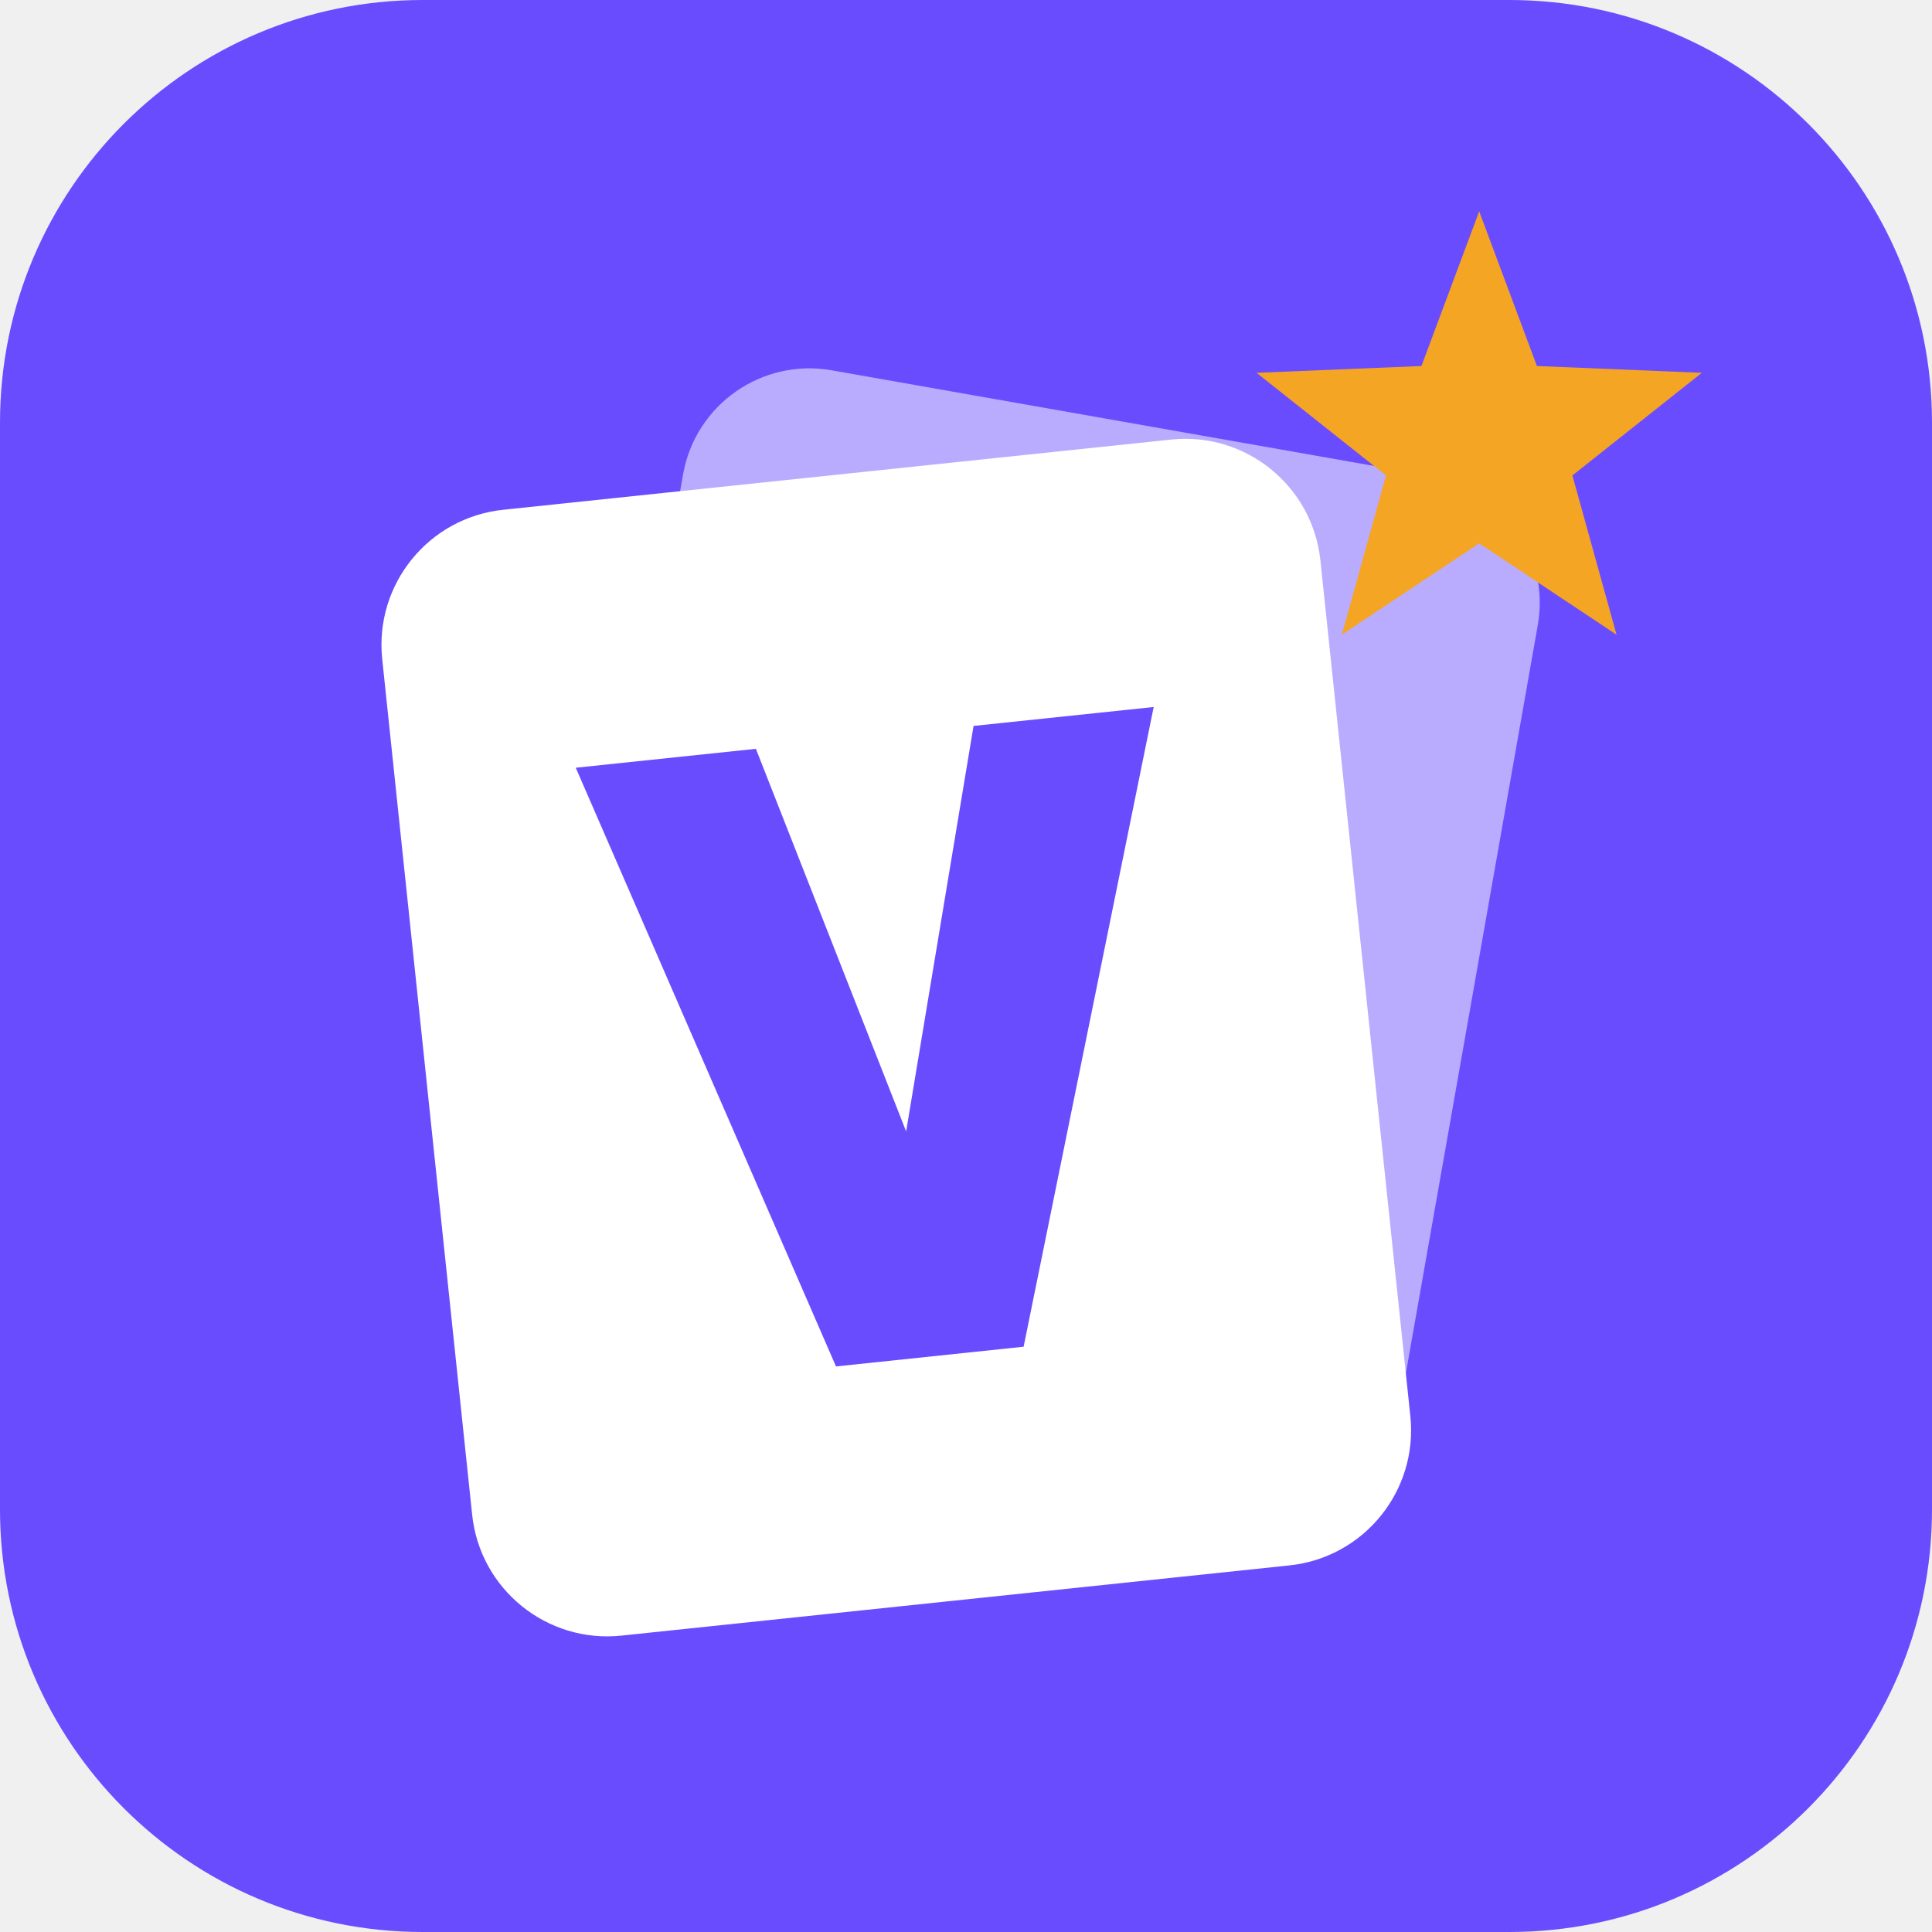
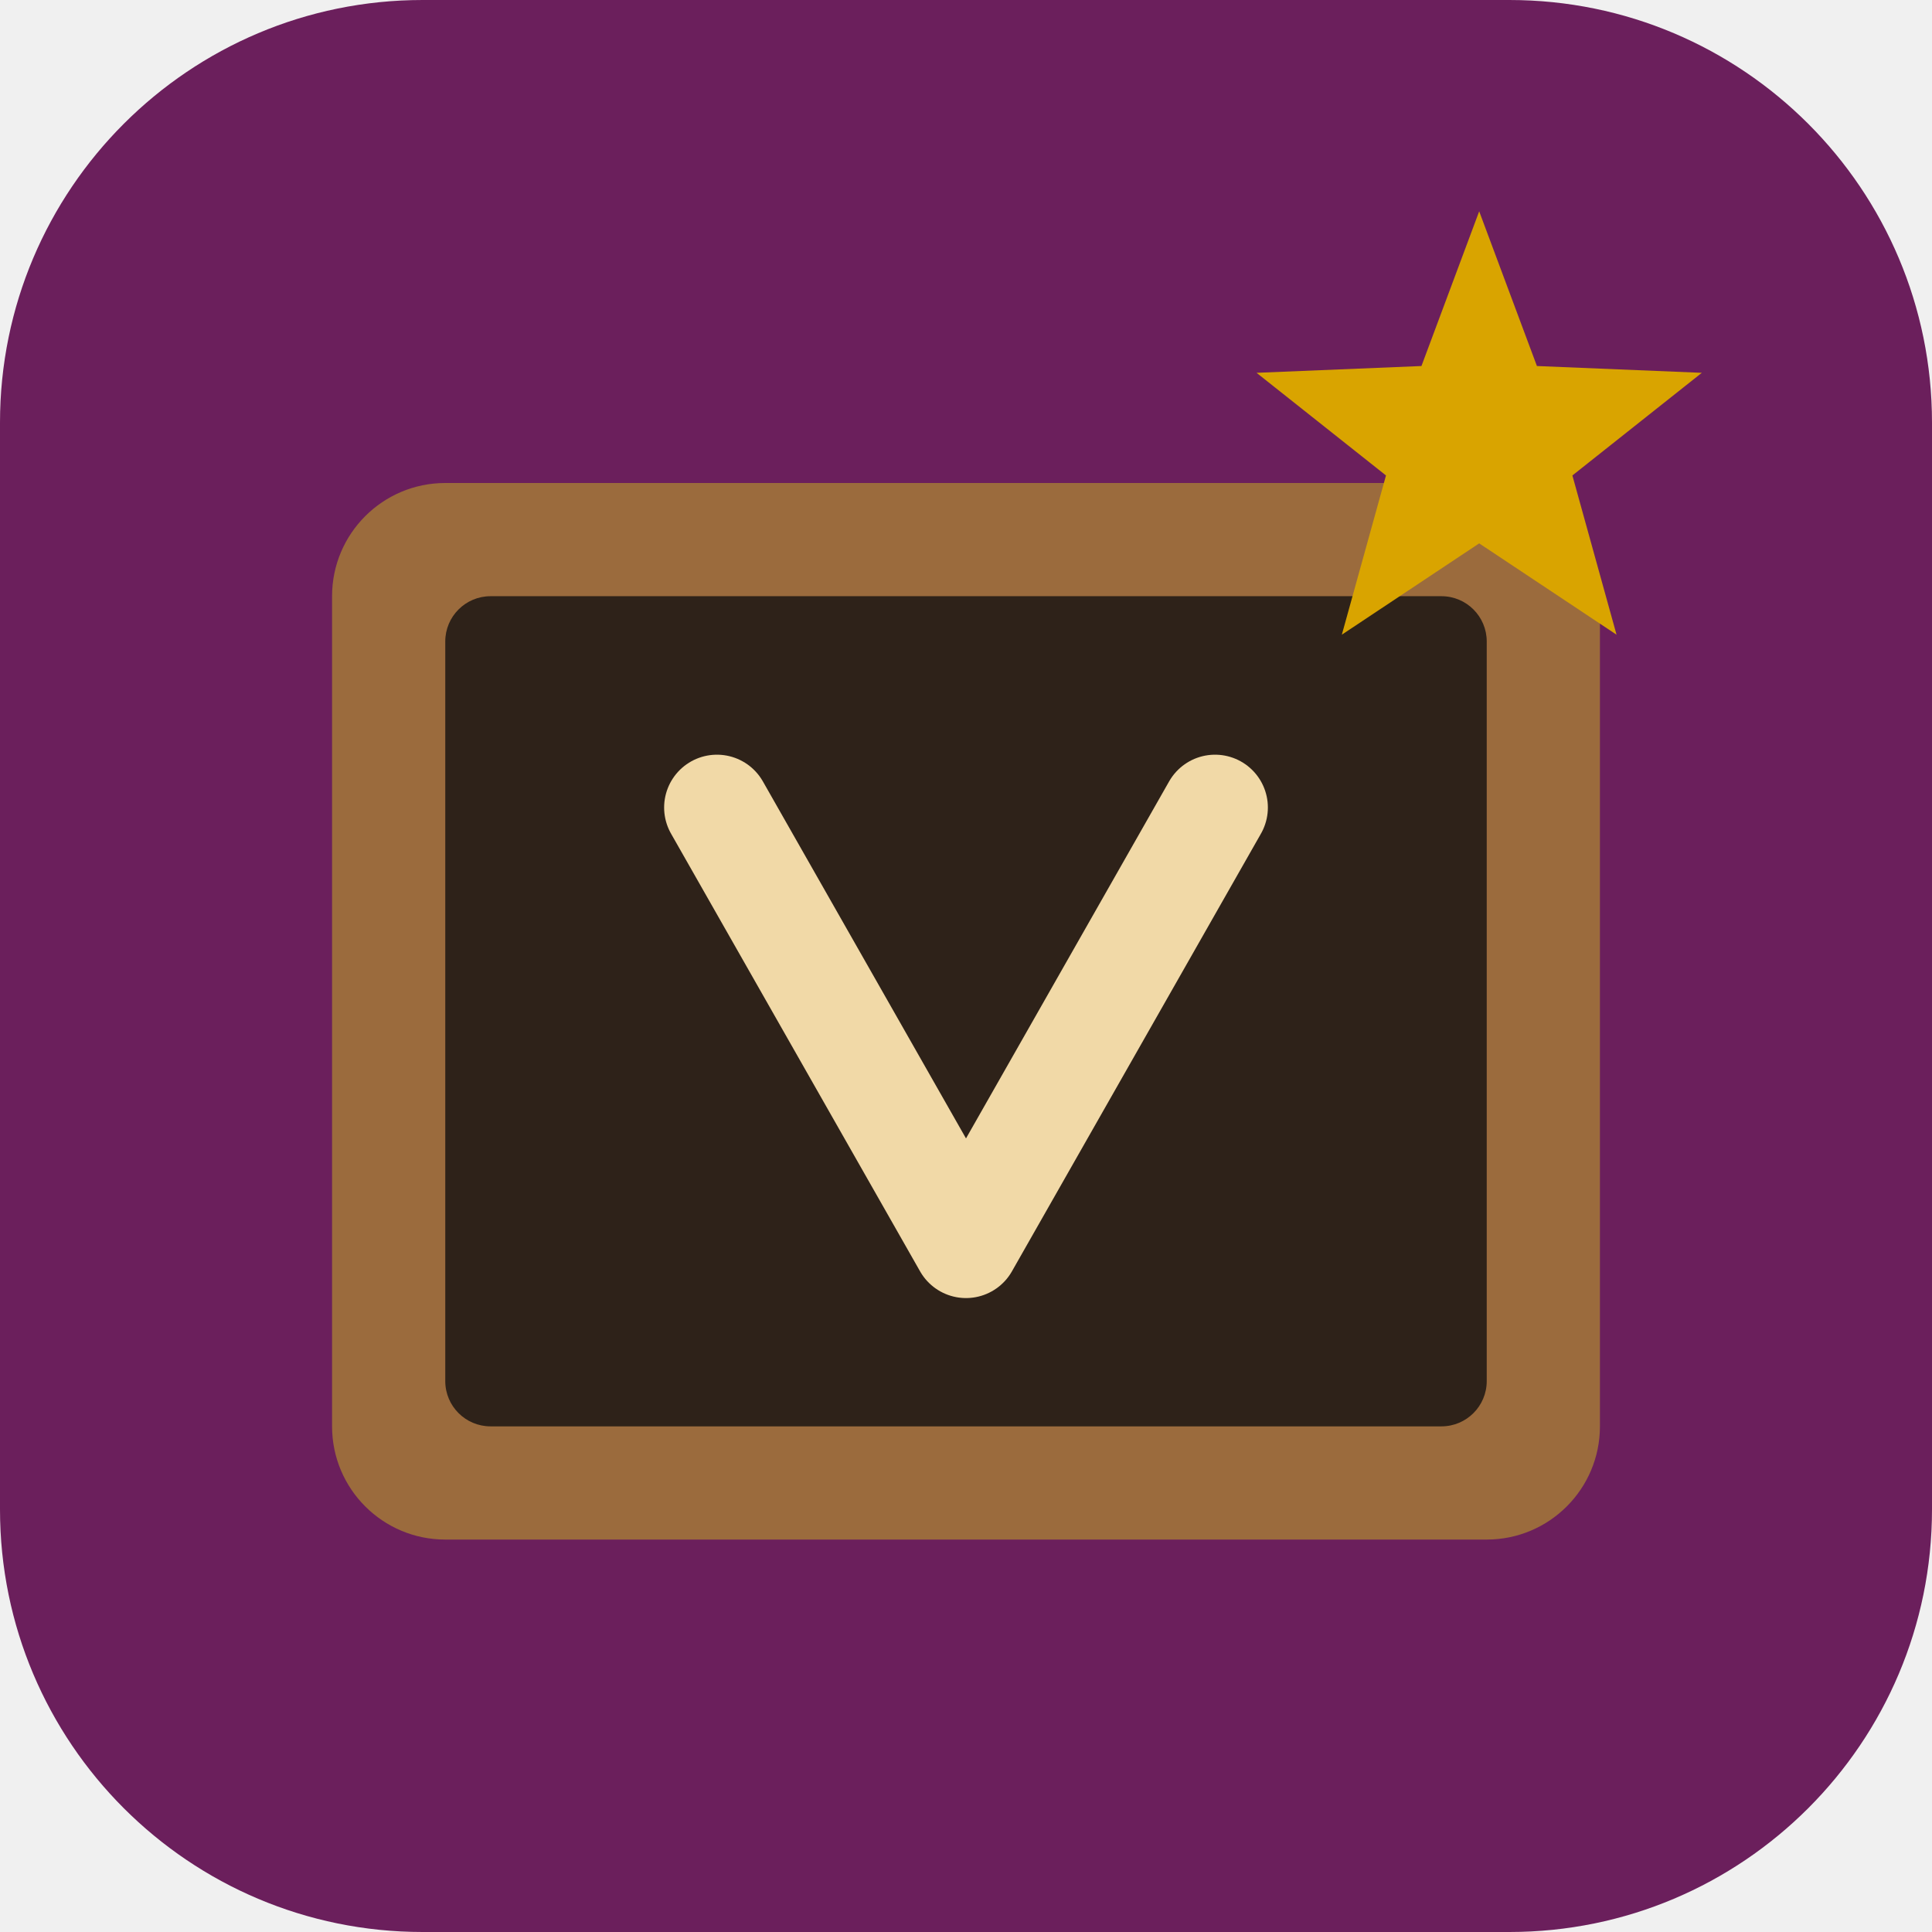
<svg xmlns="http://www.w3.org/2000/svg" viewBox="0 0 512 512">
-   <rect width="512" height="512" rx="112" fill="#6a4cff" />
+   <rect width="512" height="512" rx="112" fill="#6b1f5c" />
  <g id="art">
-     <rect x="160" y="110" width="230" height="290" rx="34" fill="#b9acff" transform="rotate(10 275 255)" />
-     <g transform="rotate(-6 237 270)">
-       <rect x="112" y="125" width="250" height="300" rx="36" fill="#ffffff" />
-       <polygon points="160,195 208,195 237,300 266,195 314,195 262,360 212,360" fill="#6a4cff" />
-     </g>
-     <polygon points="392.0,56.0 407.3,97.0 451.0,98.8 416.7,126.0 428.4,168.2 392.0,144.0 355.6,168.2 367.3,126.0 333.0,98.8 376.7,97.0" fill="#f5a524" />
+     <rect x="88" y="128" width="336" height="280" rx="30" fill="#9b6b3d" />
+     <rect x="118" y="158" width="276" height="220" rx="12" fill="#2e2219" />
+     <polyline points="190,214 256,330 322,214" fill="none" stroke="#f1d9a7" stroke-width="28" stroke-linecap="round" stroke-linejoin="round" />
+     <polygon points="392.0,56.0 407.3,97.0 451.0,98.8 416.7,126.0 428.4,168.2 392.0,144.0 355.6,168.2 367.3,126.0 333.0,98.8 376.7,97.0" fill="#d9a400" />
  </g>
</svg>
